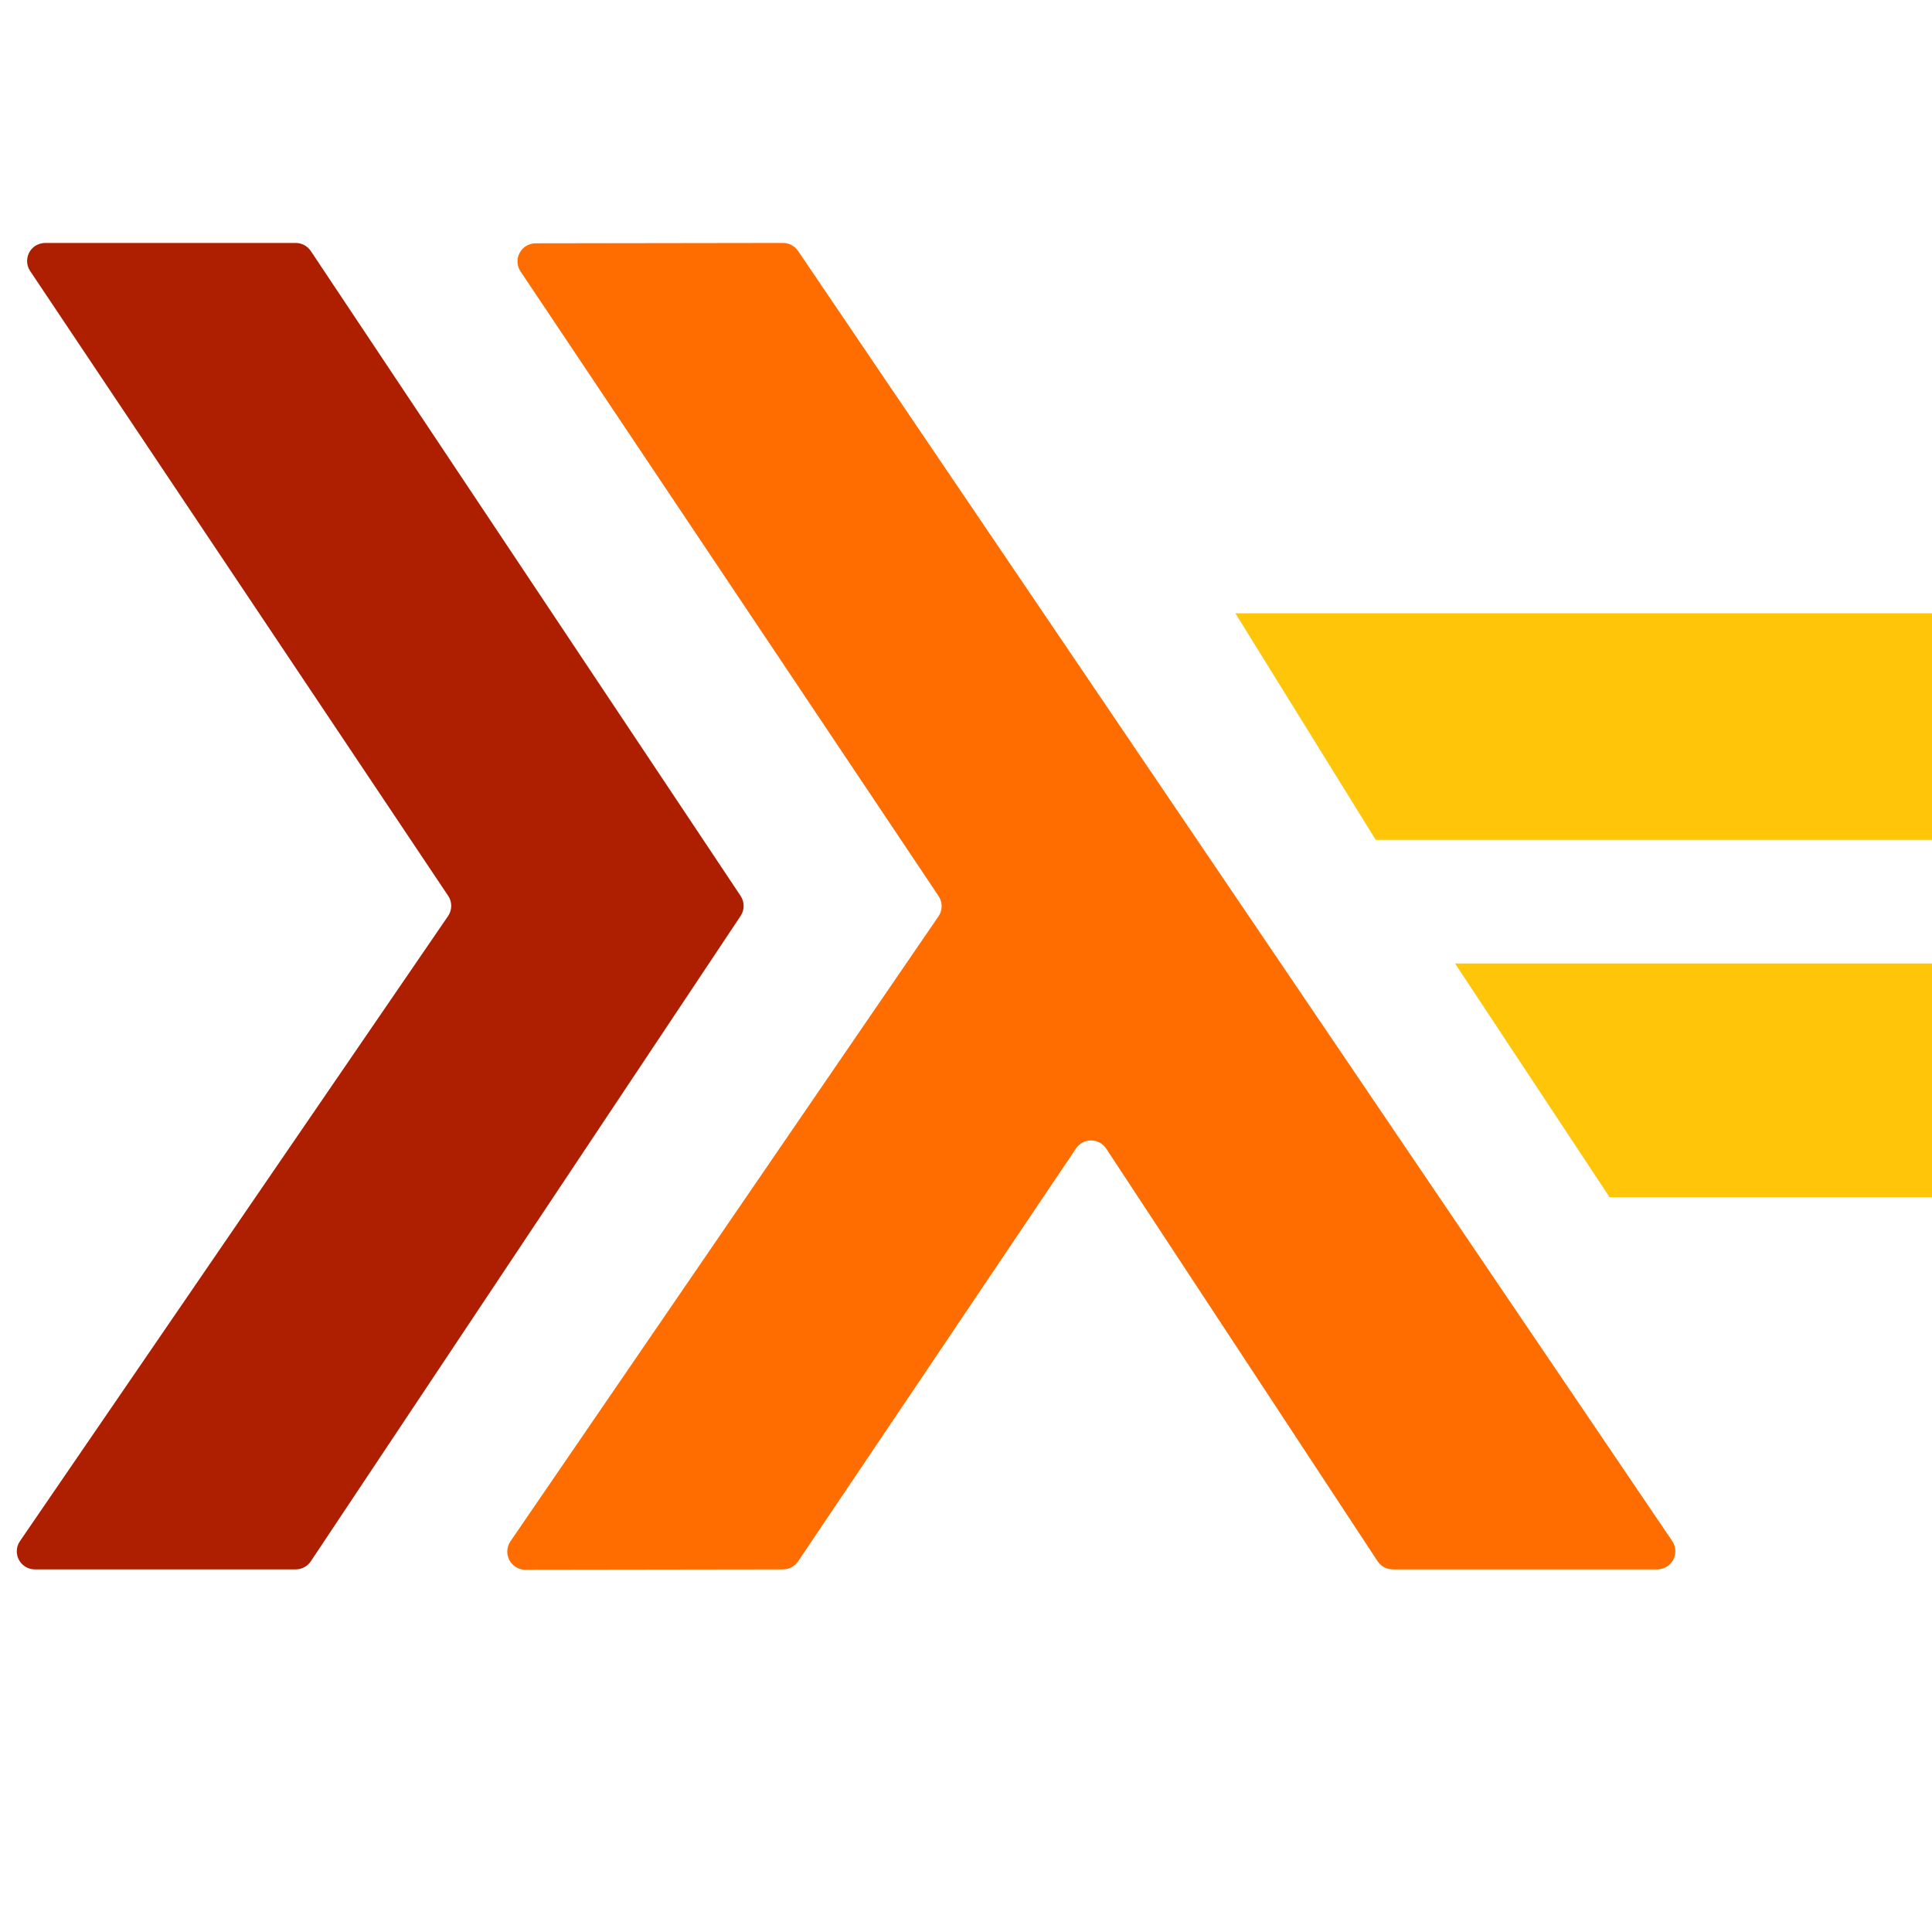
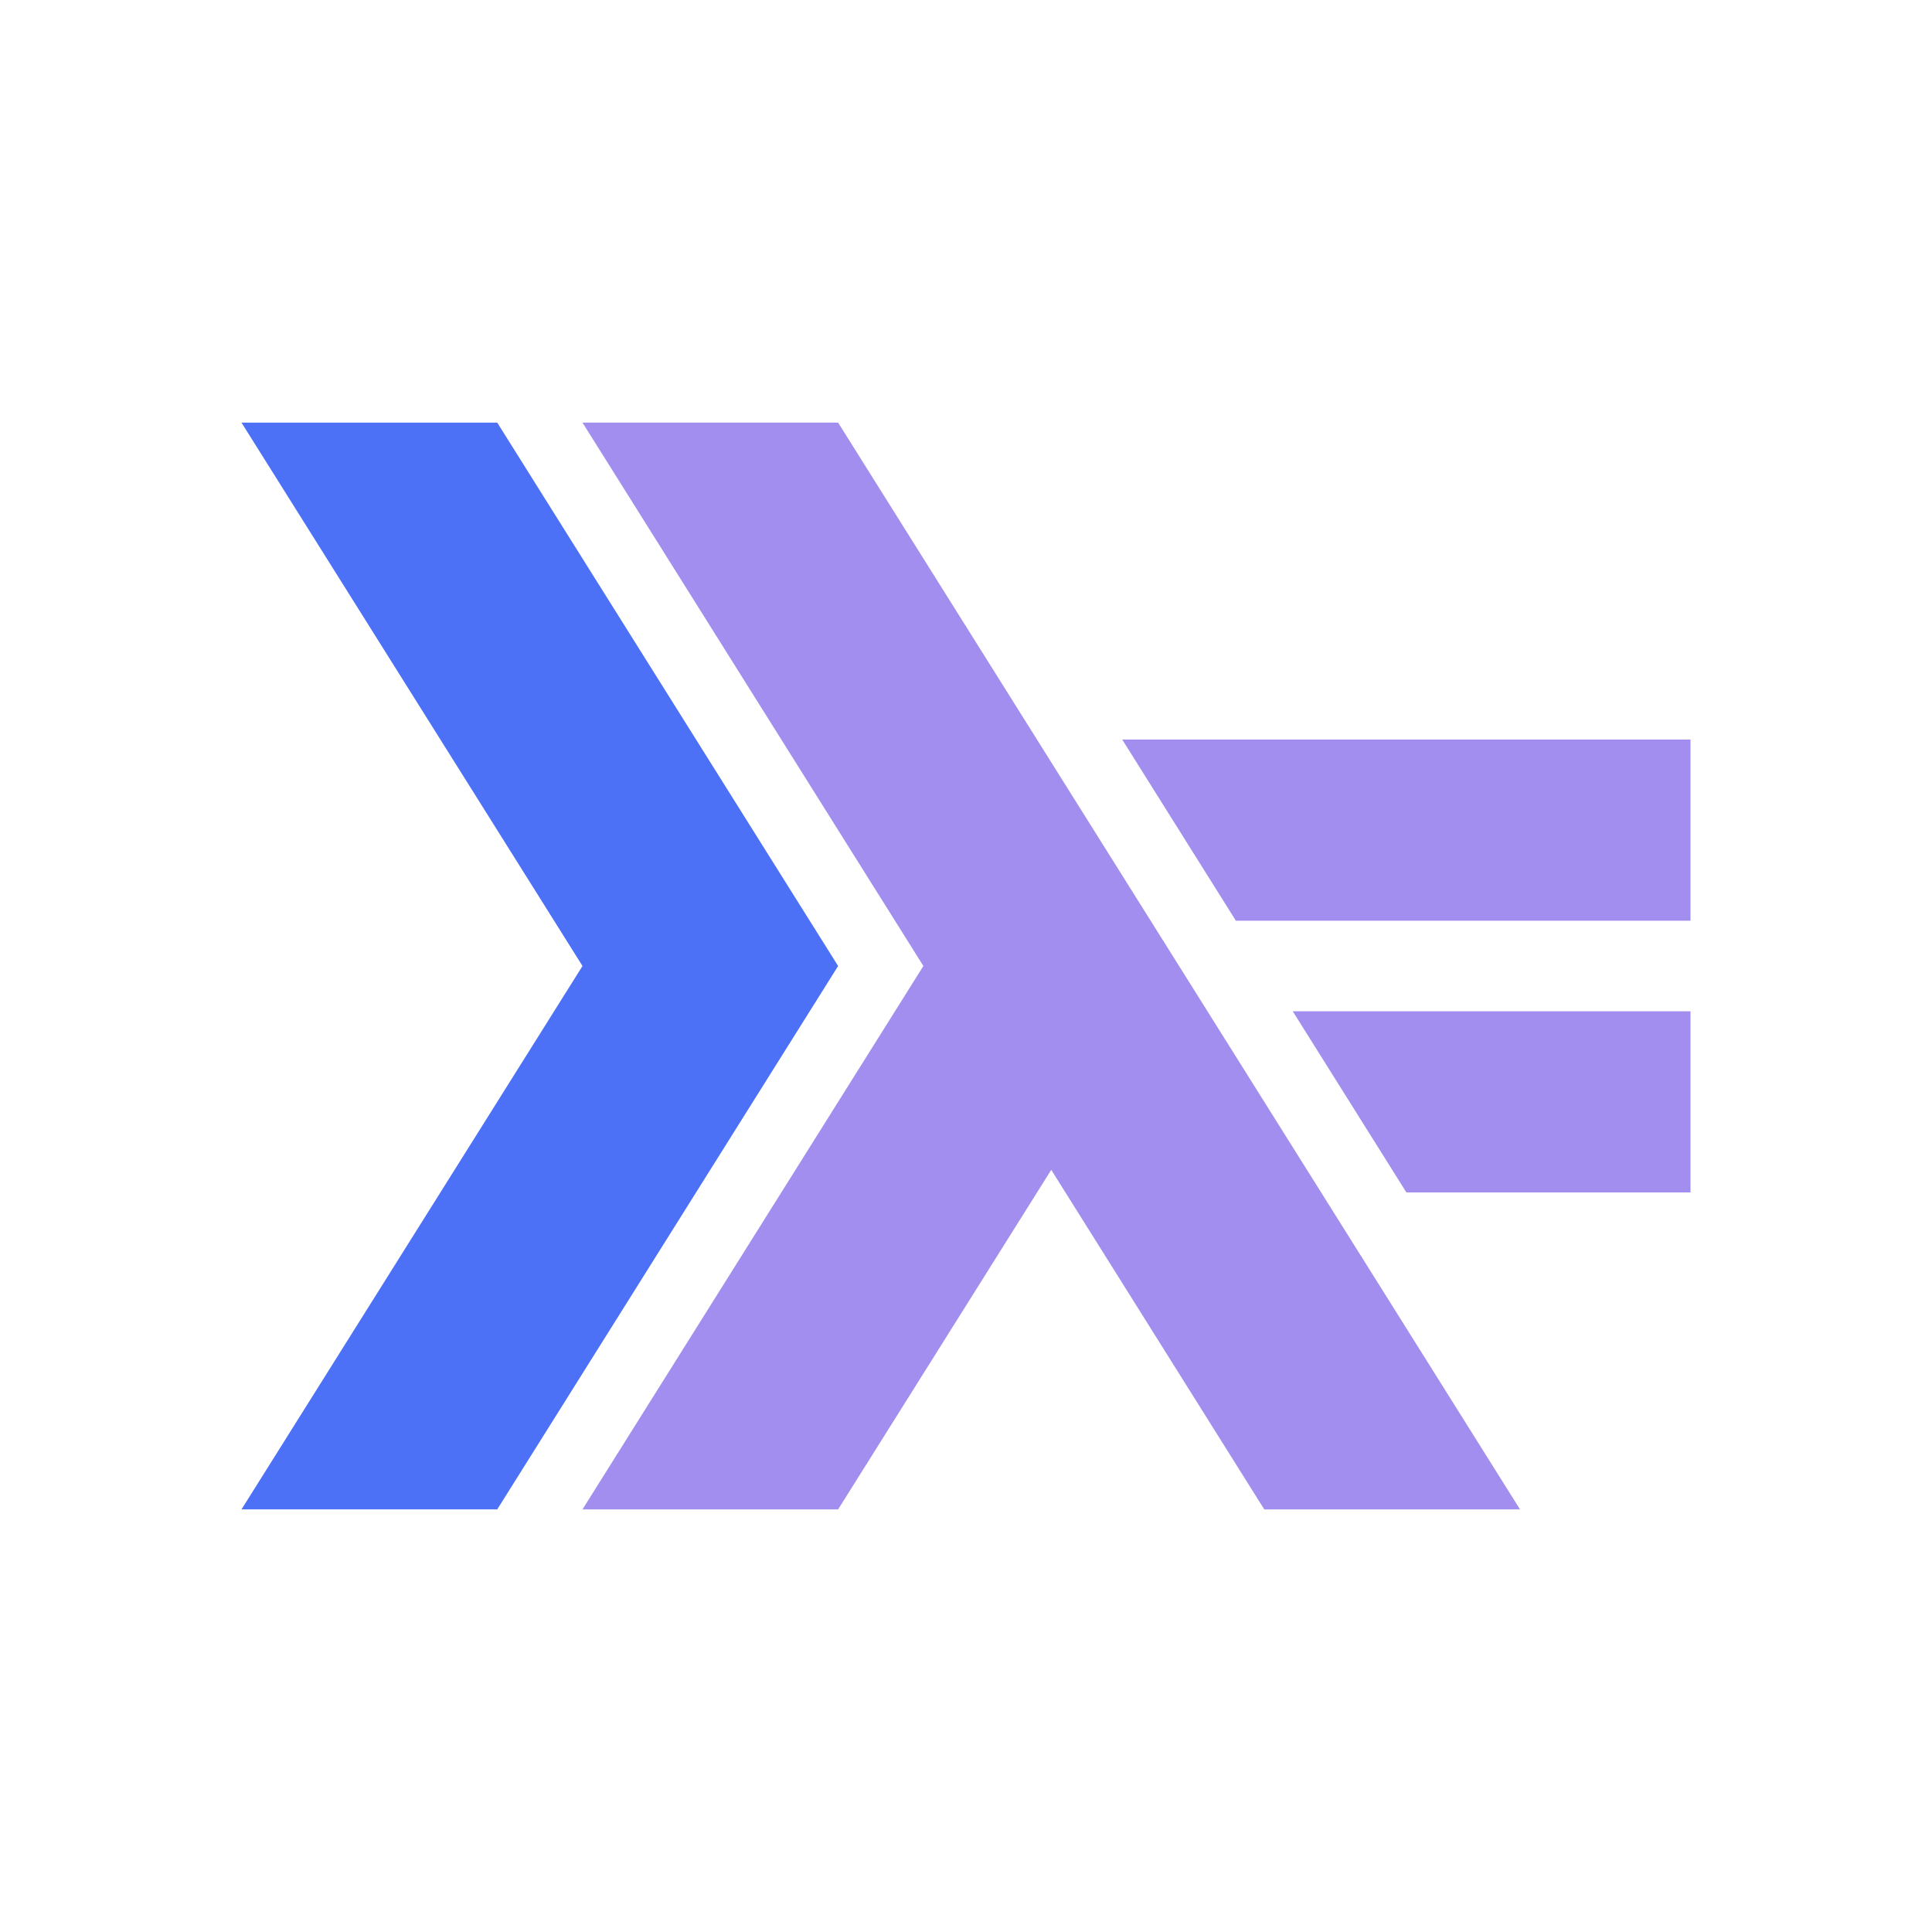
- <svg xmlns="http://www.w3.org/2000/svg" viewBox="0 0 16 16">
-   <g fill="none" fill-rule="evenodd" transform="translate(0 2)">
-     <path fill="#AD1F00" d="M0.375,0.012 L2.449,0.012 L2.449,0.012 C2.499,0.012 2.546,0.037 2.574,0.079 L6.133,5.419 L6.133,5.419 C6.167,5.47 6.167,5.535 6.133,5.586 L2.574,10.93 L2.574,10.93 C2.546,10.972 2.499,10.997 2.449,10.997 L0.289,10.997 L0.289,10.997 C0.206,10.997 0.139,10.93 0.139,10.847 C0.139,10.817 0.148,10.787 0.166,10.762 L3.711,5.586 L3.711,5.586 C3.745,5.536 3.746,5.469 3.711,5.418 L0.25,0.245 L0.25,0.245 C0.204,0.177 0.222,0.083 0.291,0.037 C0.316,0.021 0.345,0.012 0.375,0.012 Z" />
-     <path fill="#FF6C00" d="M4.436,0.015 L6.485,0.012 L6.485,0.012 C6.534,0.012 6.581,0.037 6.609,0.078 L13.849,10.763 L13.849,10.763 C13.895,10.832 13.877,10.925 13.809,10.971 C13.784,10.988 13.755,10.997 13.725,10.997 L11.535,10.997 L11.535,10.997 C11.484,10.997 11.437,10.972 11.409,10.93 L9.161,7.512 L9.161,7.512 C9.115,7.443 9.022,7.424 8.953,7.469 C8.936,7.48 8.922,7.494 8.911,7.511 L6.609,10.931 L6.609,10.931 C6.581,10.972 6.534,10.997 6.485,10.997 L4.351,11 L4.351,11 C4.269,11 4.201,10.933 4.201,10.85 C4.201,10.82 4.21,10.79 4.227,10.765 L7.772,5.589 L7.772,5.589 C7.807,5.539 7.807,5.472 7.773,5.421 L4.311,0.248 L4.311,0.248 C4.265,0.179 4.284,0.086 4.353,0.04 C4.377,0.024 4.406,0.015 4.436,0.015 Z" />
-     <polygon fill="#FFC509" points="10.231 3.079 16 3.079 16 4.955 11.393 4.955" />
-     <polygon fill="#FFC509" points="12.05 5.979 16 5.979 16 7.915 13.33 7.915" />
+ <svg xmlns="http://www.w3.org/2000/svg" viewBox="0 0 16 16" fill="none">
+   <g>
+     <g>
+       <path d="M4.824 12.5L7.647 8L4.824 3.5H6.941L12.588 12.5H10.47L8.706 9.688L6.941 12.5H4.824ZM11.647 9.875L10.706 8.375L14 8.375V9.875H11.647ZM10.235 7.625L9.294 6.125L14 6.125V7.625H10.235Z" fill="#A18EEF" />
+       <path d="M4.824 8L2 12.5H4.118L6.941 8L4.118 3.5H2L4.824 8Z" fill="#4C71F6" />
+     </g>
  </g>
</svg>
